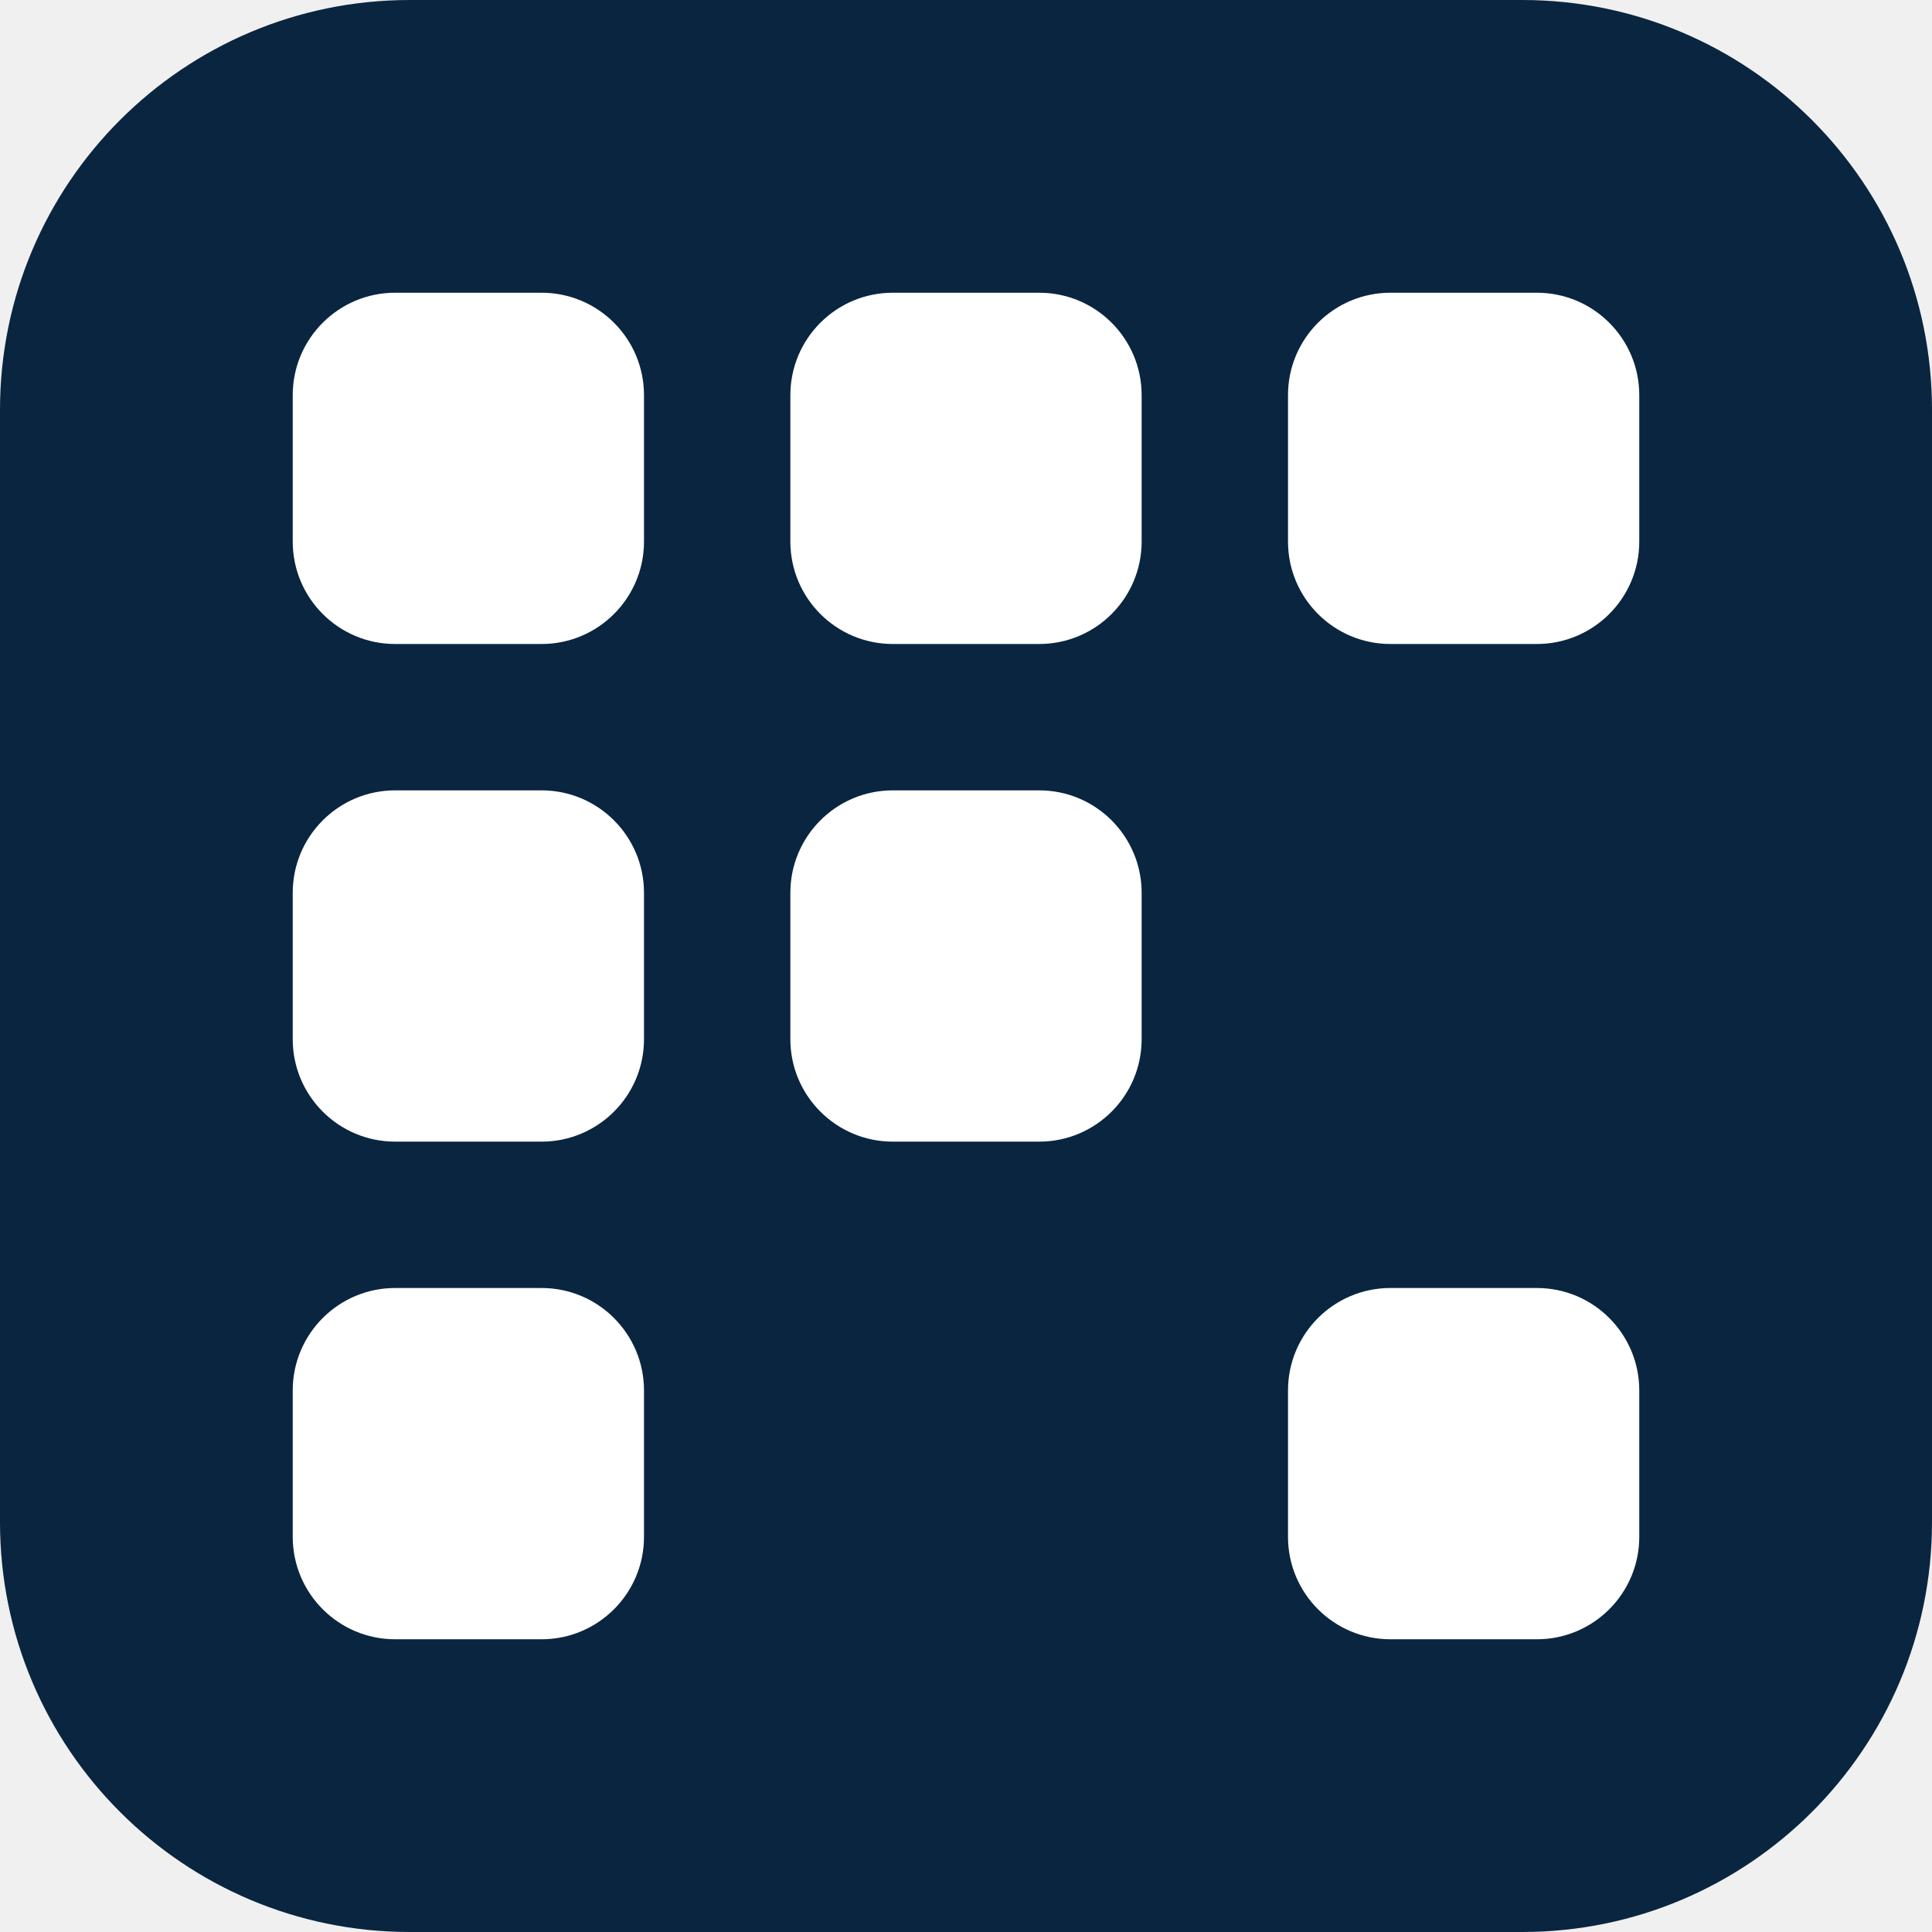
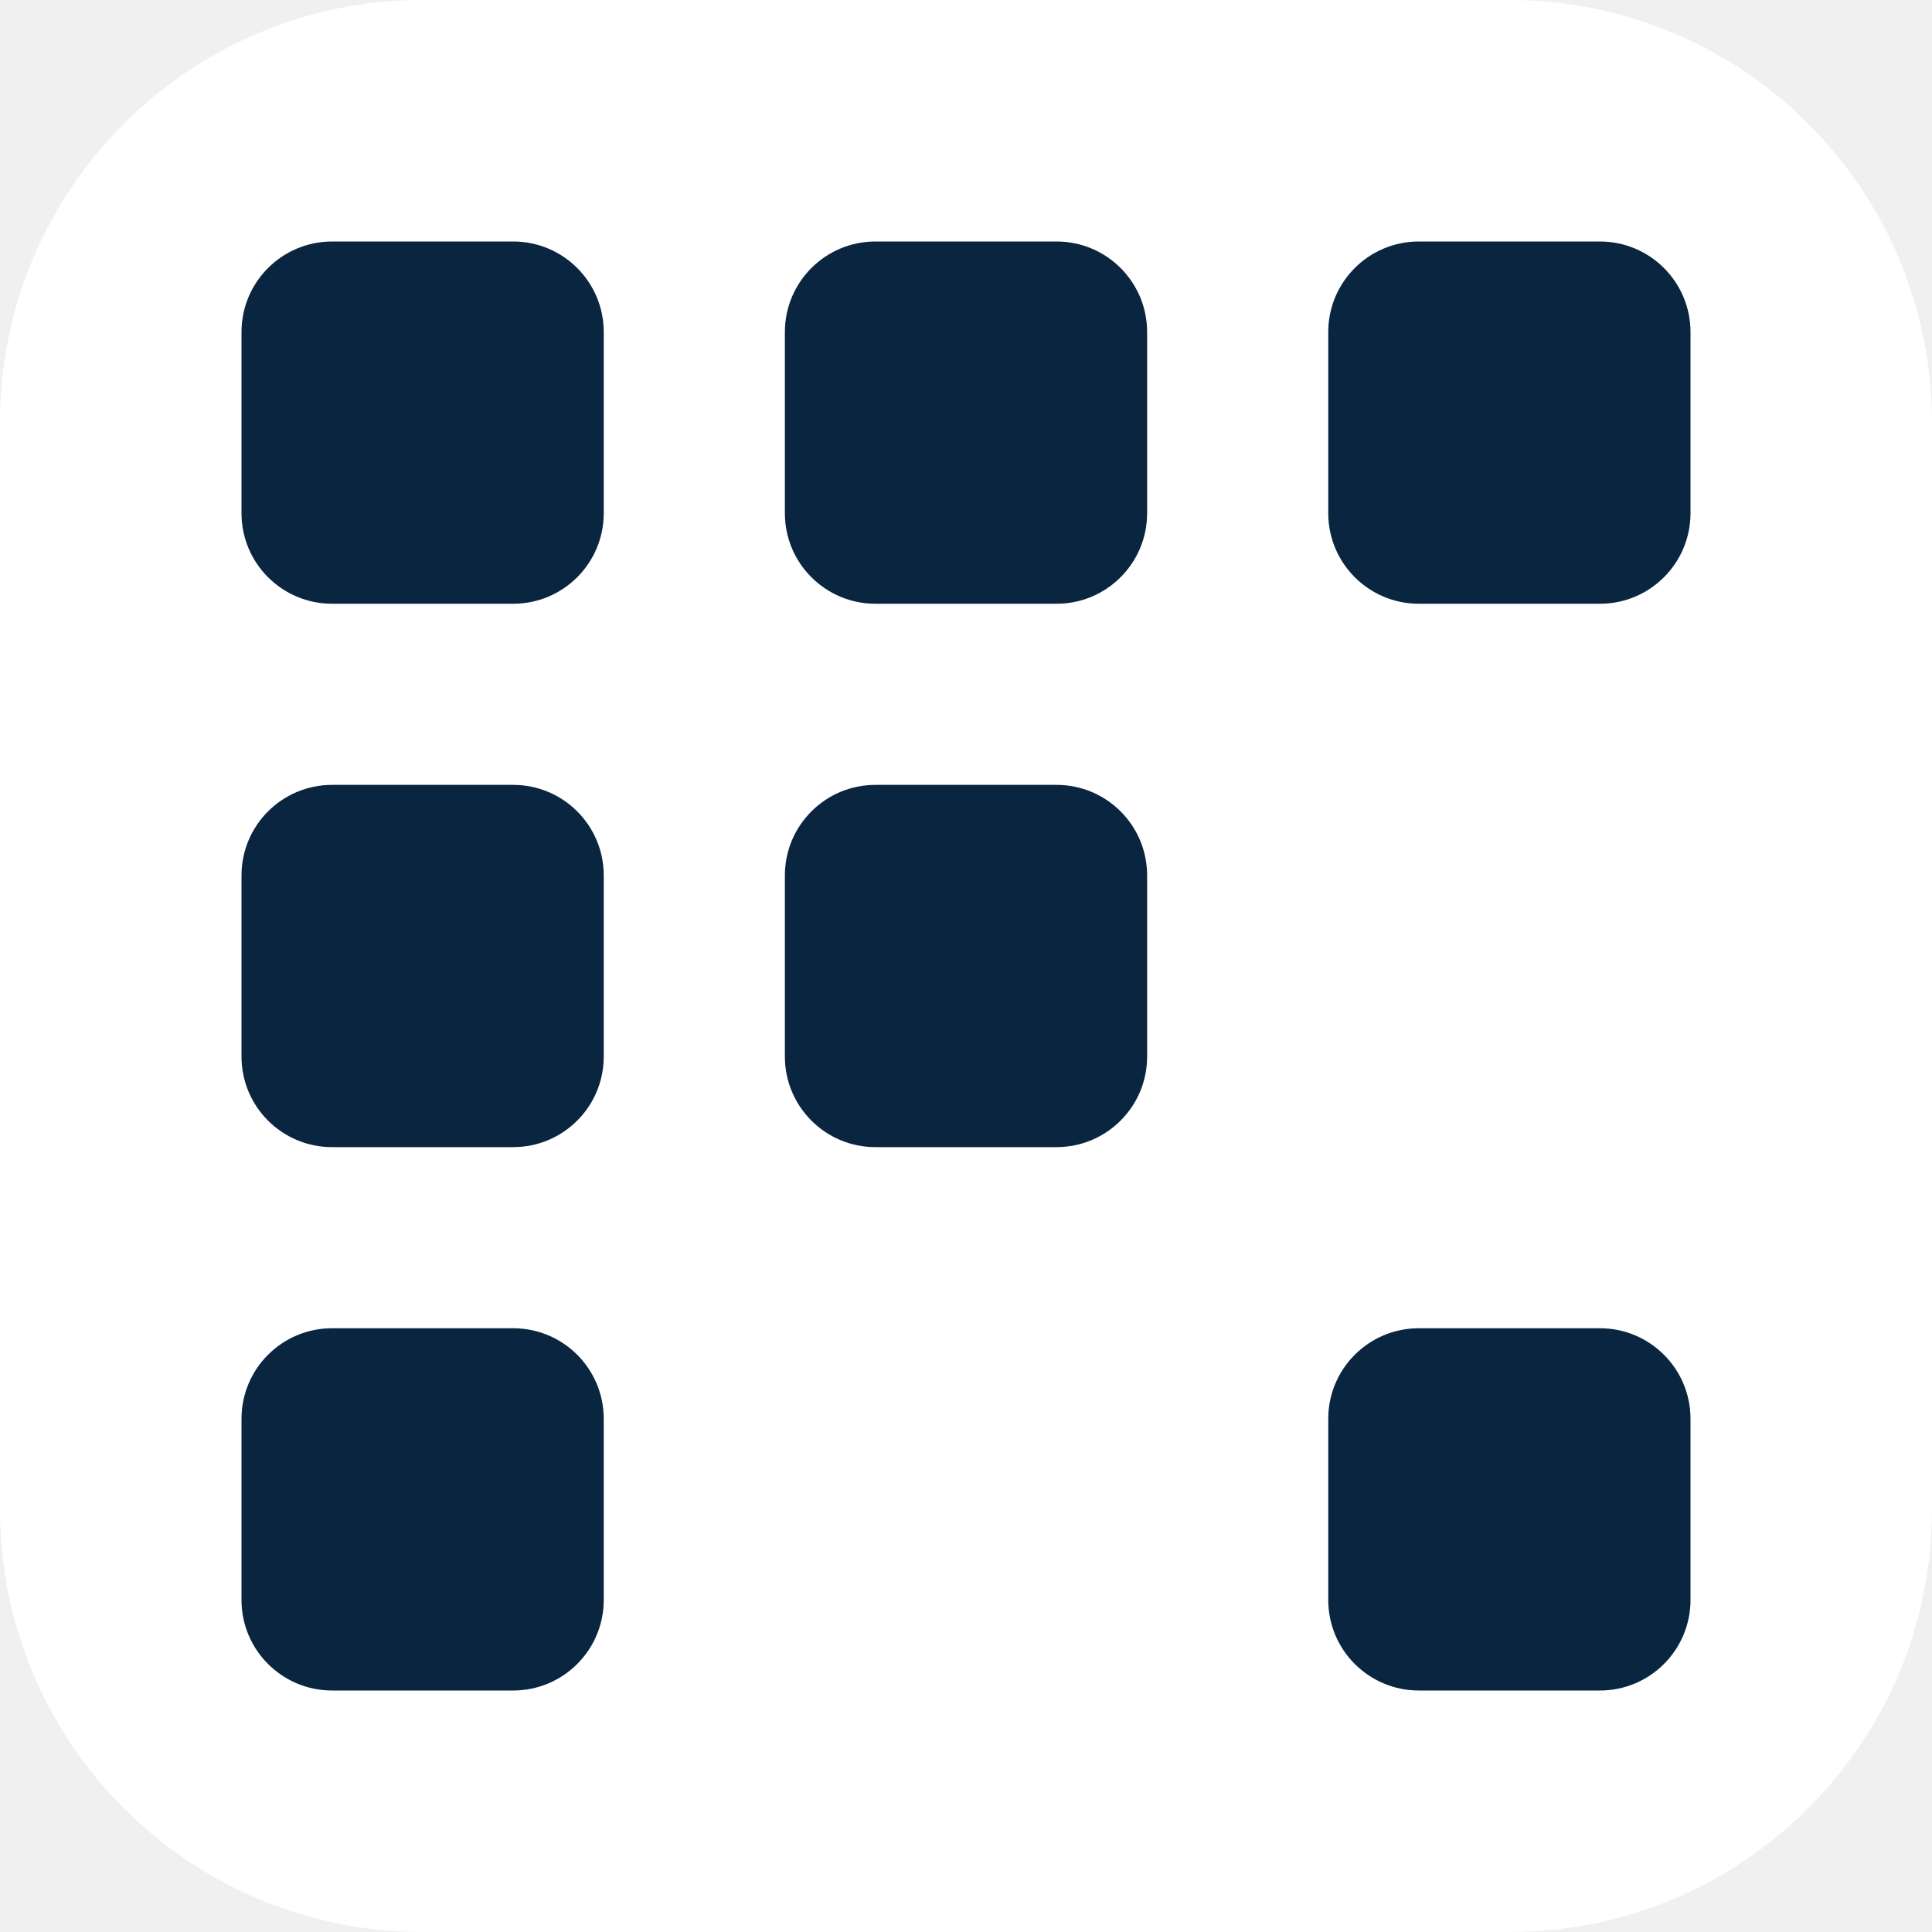
- <svg xmlns="http://www.w3.org/2000/svg" width="66" height="66" viewBox="0 0 66 66" fill="none">
-   <rect width="66" height="66" rx="14" fill="#0a2540" />
-   <rect x="10" y="10" width="12" height="12" rx="3.5" fill="white" />
-   <rect x="27" y="10" width="12" height="12" rx="3.5" fill="white" />
-   <rect x="44" y="10" width="12" height="12" rx="3.5" fill="white" />
-   <rect x="10" y="27" width="12" height="12" rx="3.5" fill="white" />
-   <rect x="27" y="27" width="12" height="12" rx="3.5" fill="white" />
-   <rect x="10" y="44" width="12" height="12" rx="3.5" fill="white" />
-   <rect x="44" y="44" width="12" height="12" rx="3.5" fill="white" />
+ <svg xmlns="http://www.w3.org/2000/svg" width="32" height="32" viewBox="0 0 32 32" fill="none">
+   <rect width="32" height="32" rx="7" fill="white" />
+   <rect x="4" y="4" width="6" height="6" rx="1.5" fill="#0a2540" />
+   <rect x="13" y="4" width="6" height="6" rx="1.5" fill="#0a2540" />
+   <rect x="22" y="4" width="6" height="6" rx="1.5" fill="#0a2540" />
+   <rect x="4" y="13" width="6" height="6" rx="1.5" fill="#0a2540" />
+   <rect x="13" y="13" width="6" height="6" rx="1.5" fill="#0a2540" />
+   <rect x="4" y="22" width="6" height="6" rx="1.5" fill="#0a2540" />
+   <rect x="22" y="22" width="6" height="6" rx="1.5" fill="#0a2540" />
</svg>
